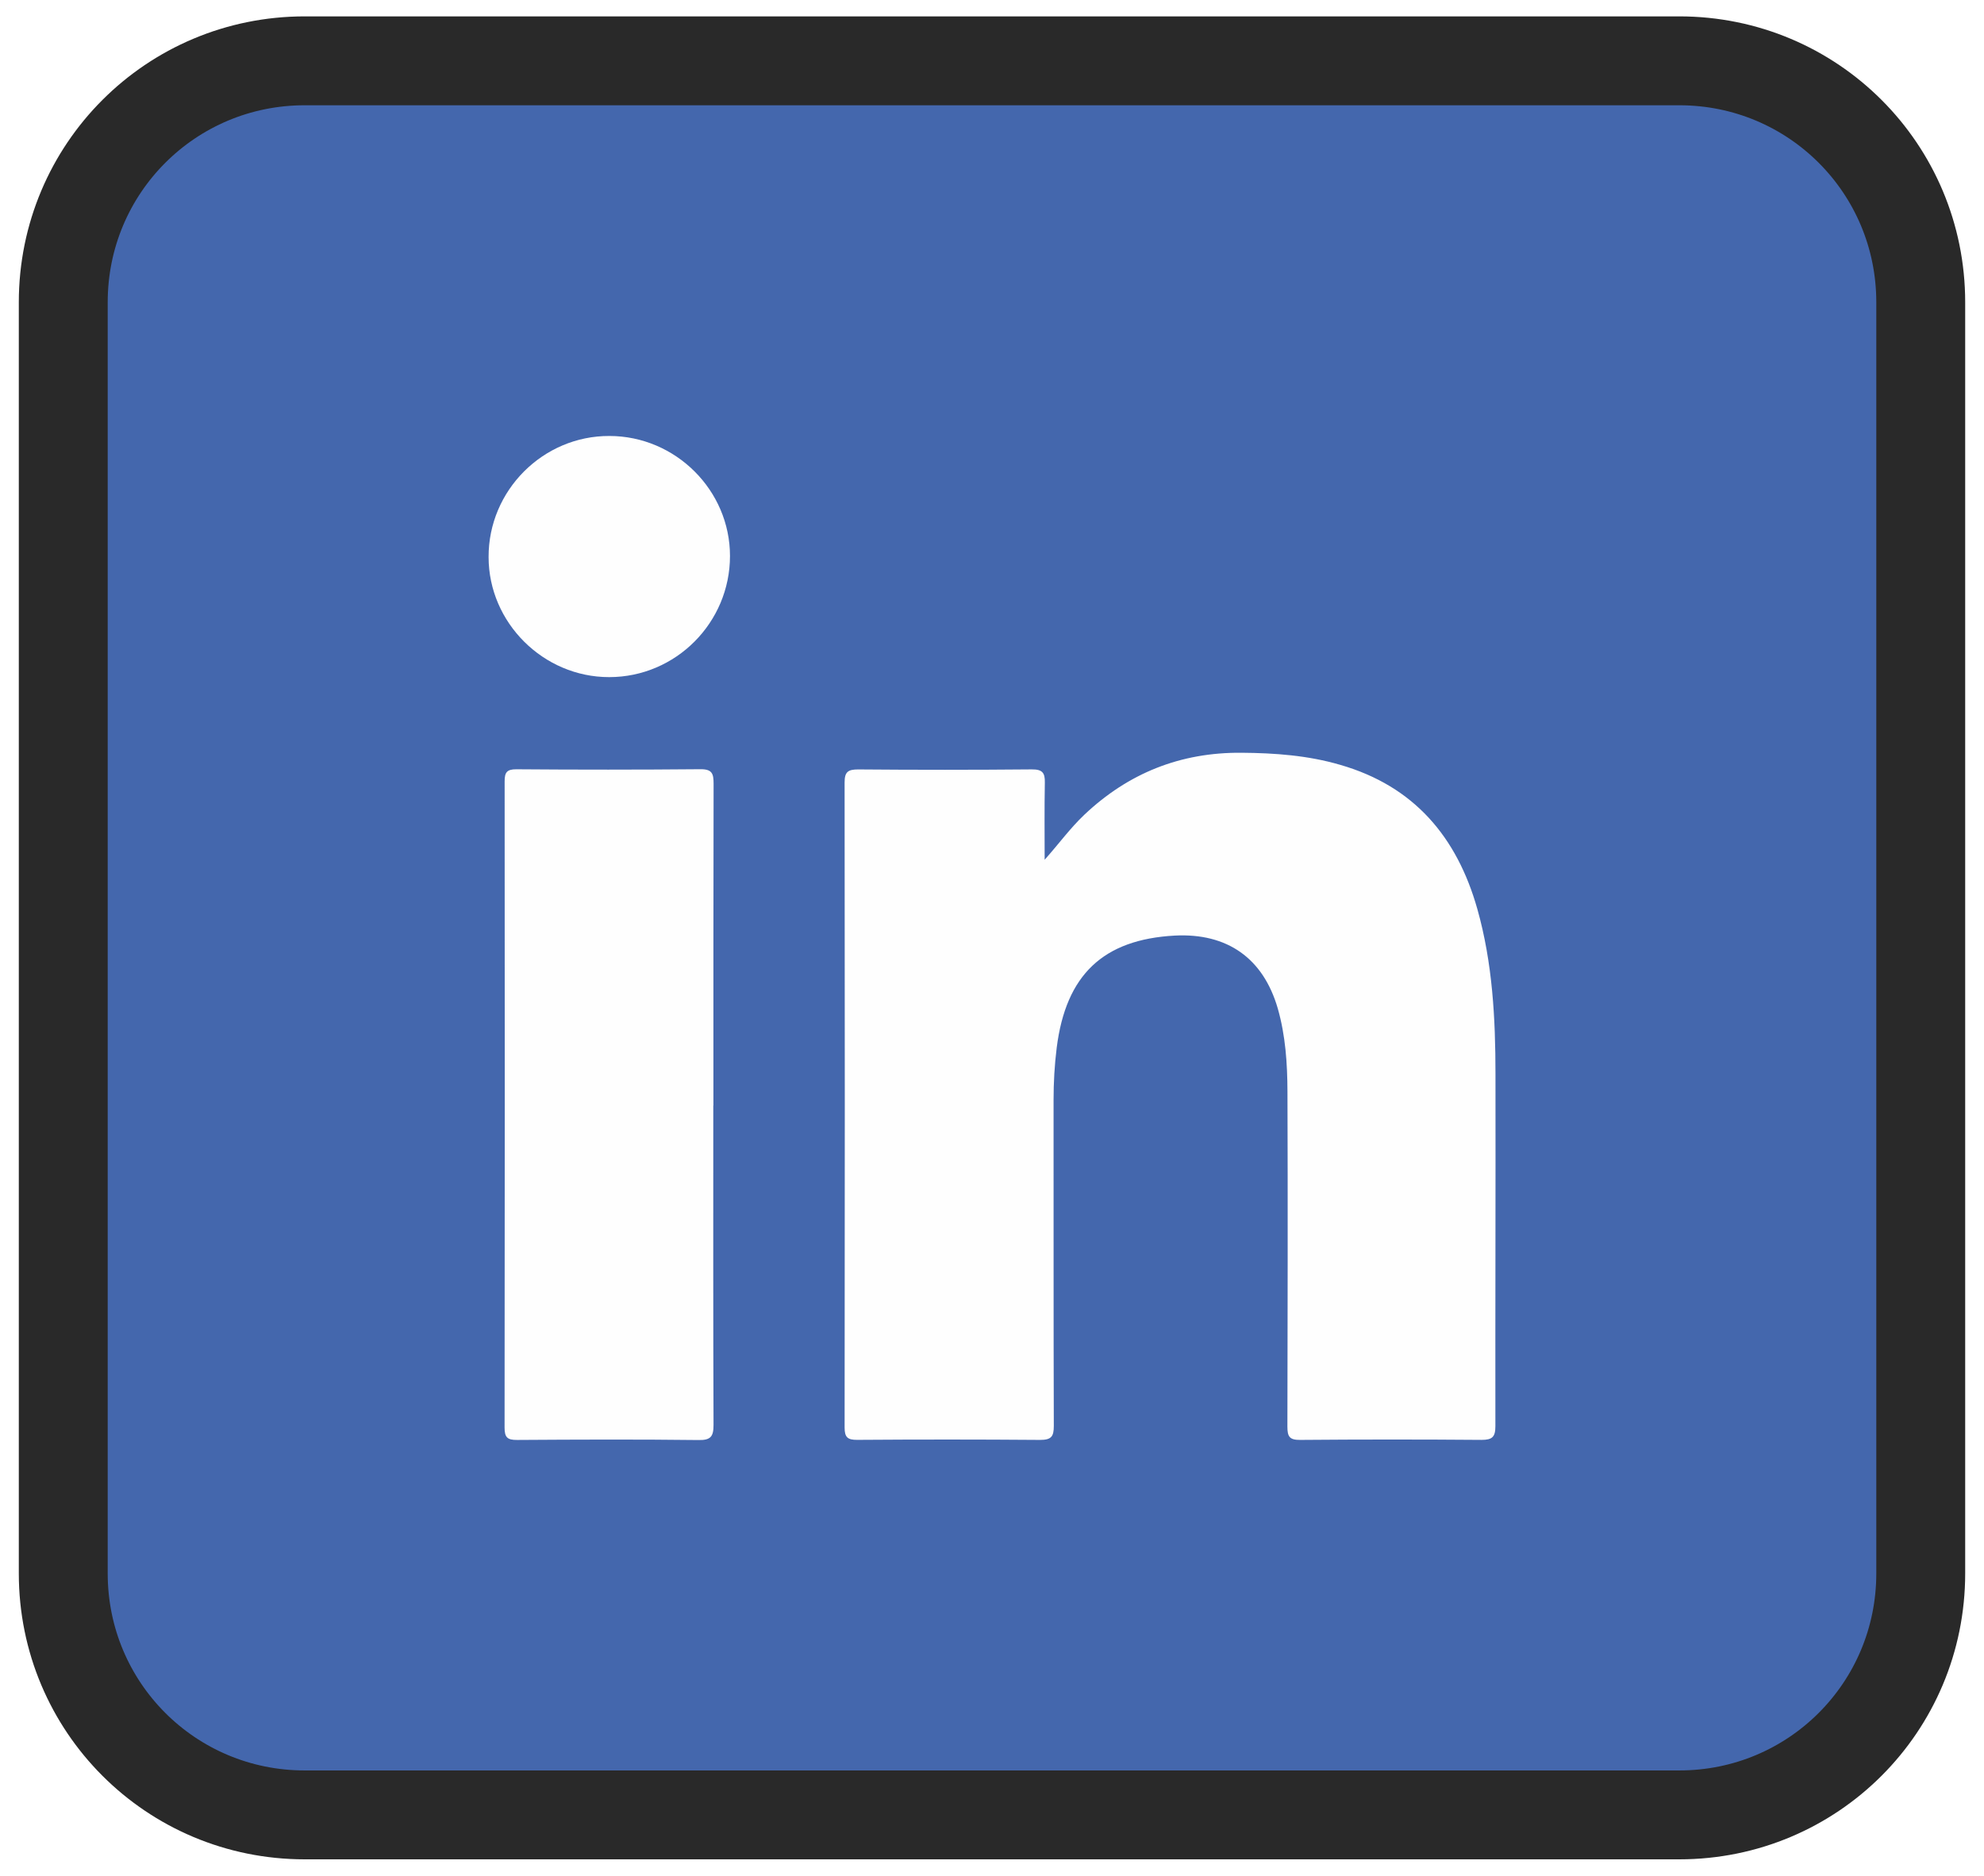
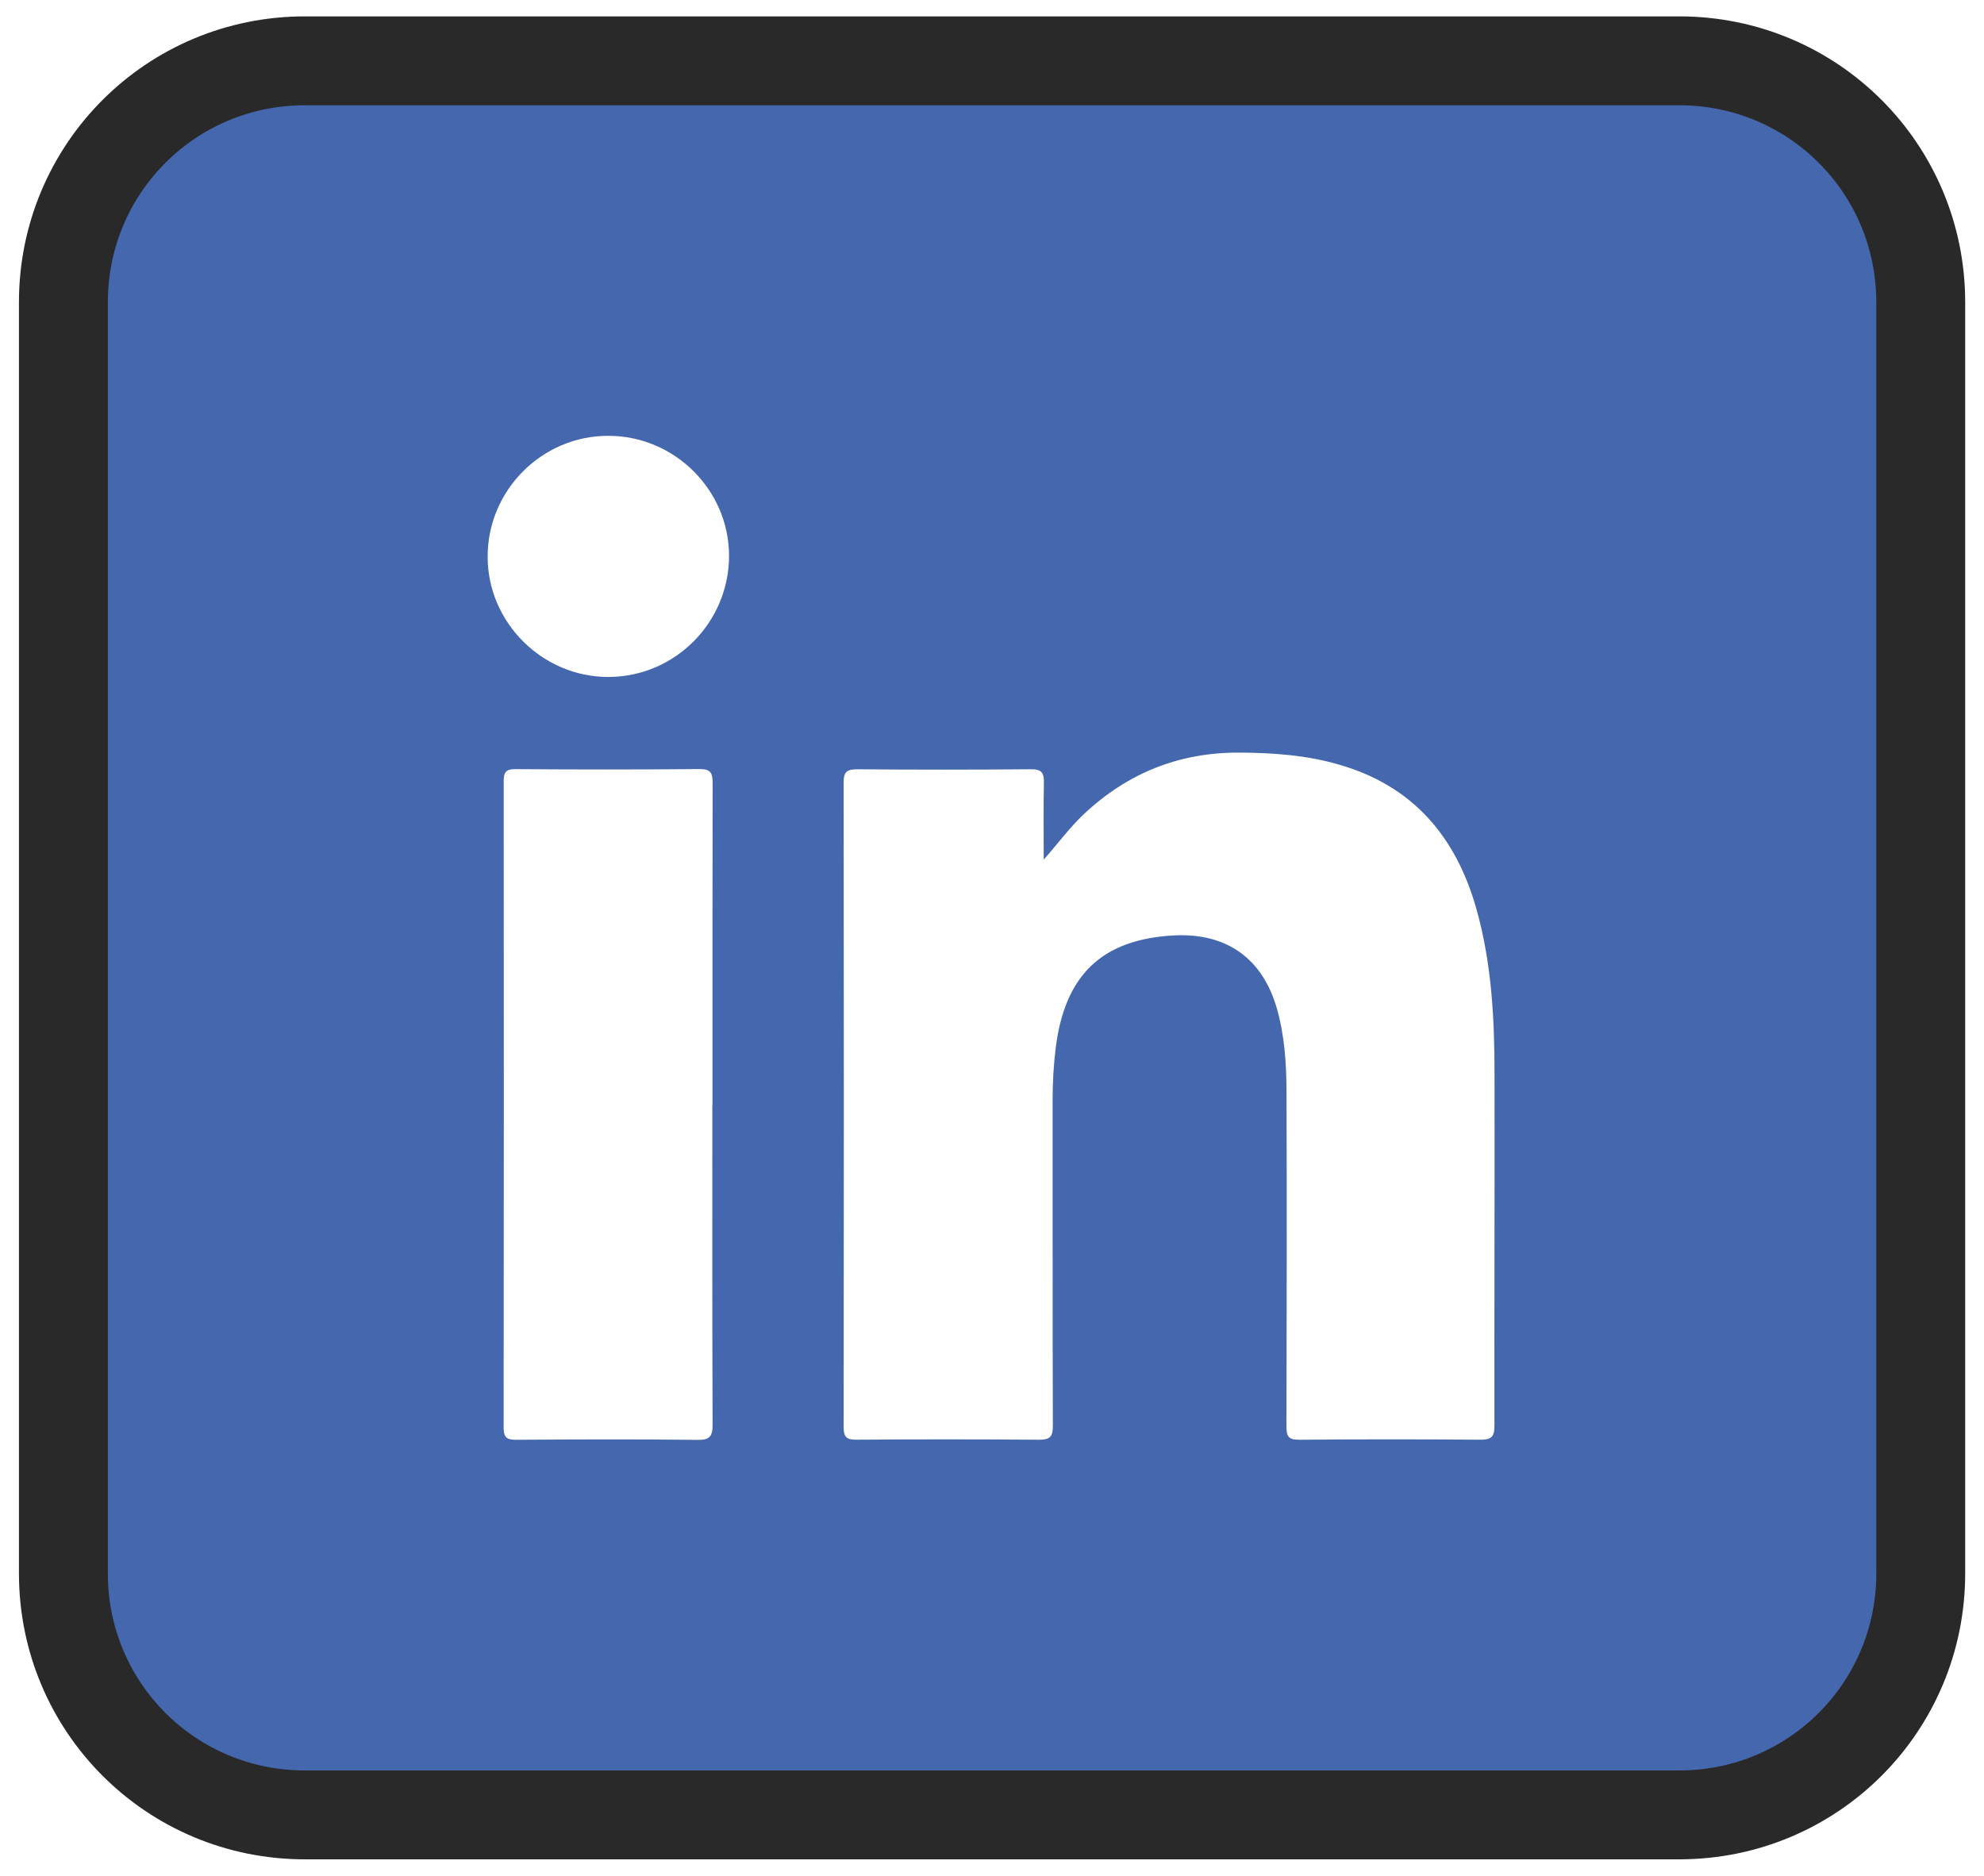
- <svg xmlns="http://www.w3.org/2000/svg" width="55" height="52" viewBox="0 0 14.552 13.758" version="1.1" id="svg9867">
-   <defs id="defs9864" />
-   <g id="layer1">
-     <path id="rect120393-1" style="fill:#4467ad;stroke:#292929;stroke-width:0.652" d="M 2.235,0.446 H 12.317 c 0.981,0 1.771,0.79 1.771,1.771 v 9.324 c 0,0.981 -0.79,1.771 -1.771,1.771 H 2.235 c -0.981,0 -1.771,-0.79 -1.771,-1.771 V 2.217 c 0,-0.981 0.79,-1.771 1.771,-1.771 z" />
-     <g id="g132721" transform="matrix(1.77592,0,0,1.77592,-185.2641,-66.55865)">
-       <path id="path62073" style="fill:#fefefe;fill-opacity:1;fill-rule:nonzero;stroke:none;stroke-width:0.005" d="m 107.335,39.774 c 2e-4,0.276 -0.224,0.501 -0.499,0.501 -0.272,1.04e-4 -0.498,-0.225 -0.498,-0.496 -9.3e-4,-0.275 0.225,-0.501 0.499,-0.5 0.273,2.6e-4 0.498,0.224 0.498,0.496 m -0.069,2.27 c 0,0.439 -7.2e-4,0.879 10e-4,1.318 2.1e-4,0.049 -0.012,0.064 -0.062,0.063 -0.25,-0.003 -0.499,-0.002 -0.749,-3.64e-4 -0.04,3.12e-4 -0.052,-0.01 -0.052,-0.051 0.001,-0.89 0.001,-1.779 2.6e-4,-2.669 -6e-5,-0.037 0.009,-0.05 0.048,-0.05 0.253,0.002 0.507,0.002 0.76,-2.6e-4 0.049,-5.2e-4 0.055,0.018 0.055,0.06 -10e-4,0.443 -7.8e-4,0.886 -7.8e-4,1.329 m 1.368,-1.015 c 0.058,-0.065 0.105,-0.13 0.164,-0.186 0.182,-0.172 0.397,-0.258 0.649,-0.256 0.138,0.001 0.275,0.011 0.408,0.05 0.305,0.088 0.482,0.298 0.566,0.595 0.063,0.223 0.075,0.452 0.075,0.682 8.3e-4,0.485 -0.001,0.97 -3.7e-4,1.454 1.1e-4,0.045 -0.013,0.057 -0.057,0.057 -0.25,-0.002 -0.499,-0.002 -0.749,1.04e-4 -0.044,3.64e-4 -0.053,-0.013 -0.053,-0.055 0.001,-0.461 0.002,-0.923 2.6e-4,-1.384 -4.2e-4,-0.116 -0.008,-0.231 -0.04,-0.343 -0.06,-0.207 -0.208,-0.312 -0.425,-0.301 -0.296,0.016 -0.45,0.162 -0.488,0.463 -0.009,0.072 -0.013,0.144 -0.013,0.216 4.2e-4,0.449 -4.6e-4,0.897 10e-4,1.346 1.6e-4,0.045 -0.011,0.058 -0.057,0.058 -0.252,-0.002 -0.503,-0.002 -0.755,-2.08e-4 -0.04,3.12e-4 -0.052,-0.011 -0.052,-0.051 0.001,-0.888 0.001,-1.776 -5e-5,-2.664 -6e-5,-0.044 0.014,-0.054 0.056,-0.054 0.239,0.002 0.478,0.002 0.717,-1.56e-4 0.044,-3.64e-4 0.055,0.014 0.054,0.055 -0.002,0.106 -7.8e-4,0.212 -7.8e-4,0.318" />
-     </g>
+ <svg xmlns="http://www.w3.org/2000/svg" width="55" height="52" version="1.1" viewBox="0 0 14.552 13.758">
+   <path d="m2.236 0.446h10.081c0.981 0 1.771 0.79 1.771 1.771v9.324c0 0.981-0.79 1.771-1.771 1.771h-10.081c-0.981 0-1.771-0.79-1.771-1.771v-9.324c0-0.981 0.79-1.771 1.771-1.771z" fill="#4467ad" stroke="#292929" stroke-width=".652" />
+   <g transform="matrix(1.7759 0 0 1.7759 -185.26 -66.559)">
+     <path d="m107.33 39.774c2e-4 0.276-0.224 0.501-0.499 0.501-0.272 1.04e-4 -0.498-0.225-0.498-0.496-9.3e-4 -0.275 0.225-0.501 0.499-0.5 0.273 2.6e-4 0.498 0.224 0.498 0.496m-0.069 2.27c0 0.439-7.2e-4 0.879 1e-3 1.318 2.1e-4 0.049-0.012 0.064-0.062 0.063-0.25-0.003-0.499-0.002-0.749-3.64e-4 -0.04 3.12e-4 -0.052-0.01-0.052-0.051 1e-3 -0.89 1e-3 -1.779 2.6e-4 -2.669-6e-5 -0.037 9e-3 -0.05 0.048-0.05 0.253 0.002 0.507 0.002 0.76-2.6e-4 0.049-5.2e-4 0.055 0.018 0.055 0.06-1e-3 0.443-7.8e-4 0.886-7.8e-4 1.329m1.368-1.015c0.058-0.065 0.105-0.13 0.164-0.186 0.182-0.172 0.397-0.258 0.649-0.256 0.138 0.001 0.275 0.011 0.408 0.05 0.305 0.088 0.482 0.298 0.566 0.595 0.063 0.223 0.075 0.452 0.075 0.682 8.3e-4 0.485-1e-3 0.97-3.7e-4 1.454 1.1e-4 0.045-0.013 0.057-0.057 0.057-0.25-2e-3 -0.499-0.002-0.749 1.04e-4 -0.044 3.64e-4 -0.053-0.013-0.053-0.055 1e-3 -0.461 2e-3 -0.923 2.6e-4 -1.384-4.2e-4 -0.116-8e-3 -0.231-0.04-0.343-0.06-0.207-0.208-0.312-0.425-0.301-0.296 0.016-0.45 0.162-0.488 0.463-9e-3 0.072-0.013 0.144-0.013 0.216 4.2e-4 0.449-4.6e-4 0.897 1e-3 1.346 1.6e-4 0.045-0.011 0.058-0.057 0.058-0.252-0.002-0.503-2e-3 -0.755-2.08e-4 -0.04 3.12e-4 -0.052-0.011-0.052-0.051 1e-3 -0.888 1e-3 -1.776-5e-5 -2.664-6e-5 -0.044 0.014-0.054 0.056-0.054 0.239 0.002 0.478 2e-3 0.717-1.56e-4 0.044-3.64e-4 0.055 0.014 0.054 0.055-2e-3 0.106-7.8e-4 0.212-7.8e-4 0.318" fill="#fefefe" />
  </g>
</svg>
